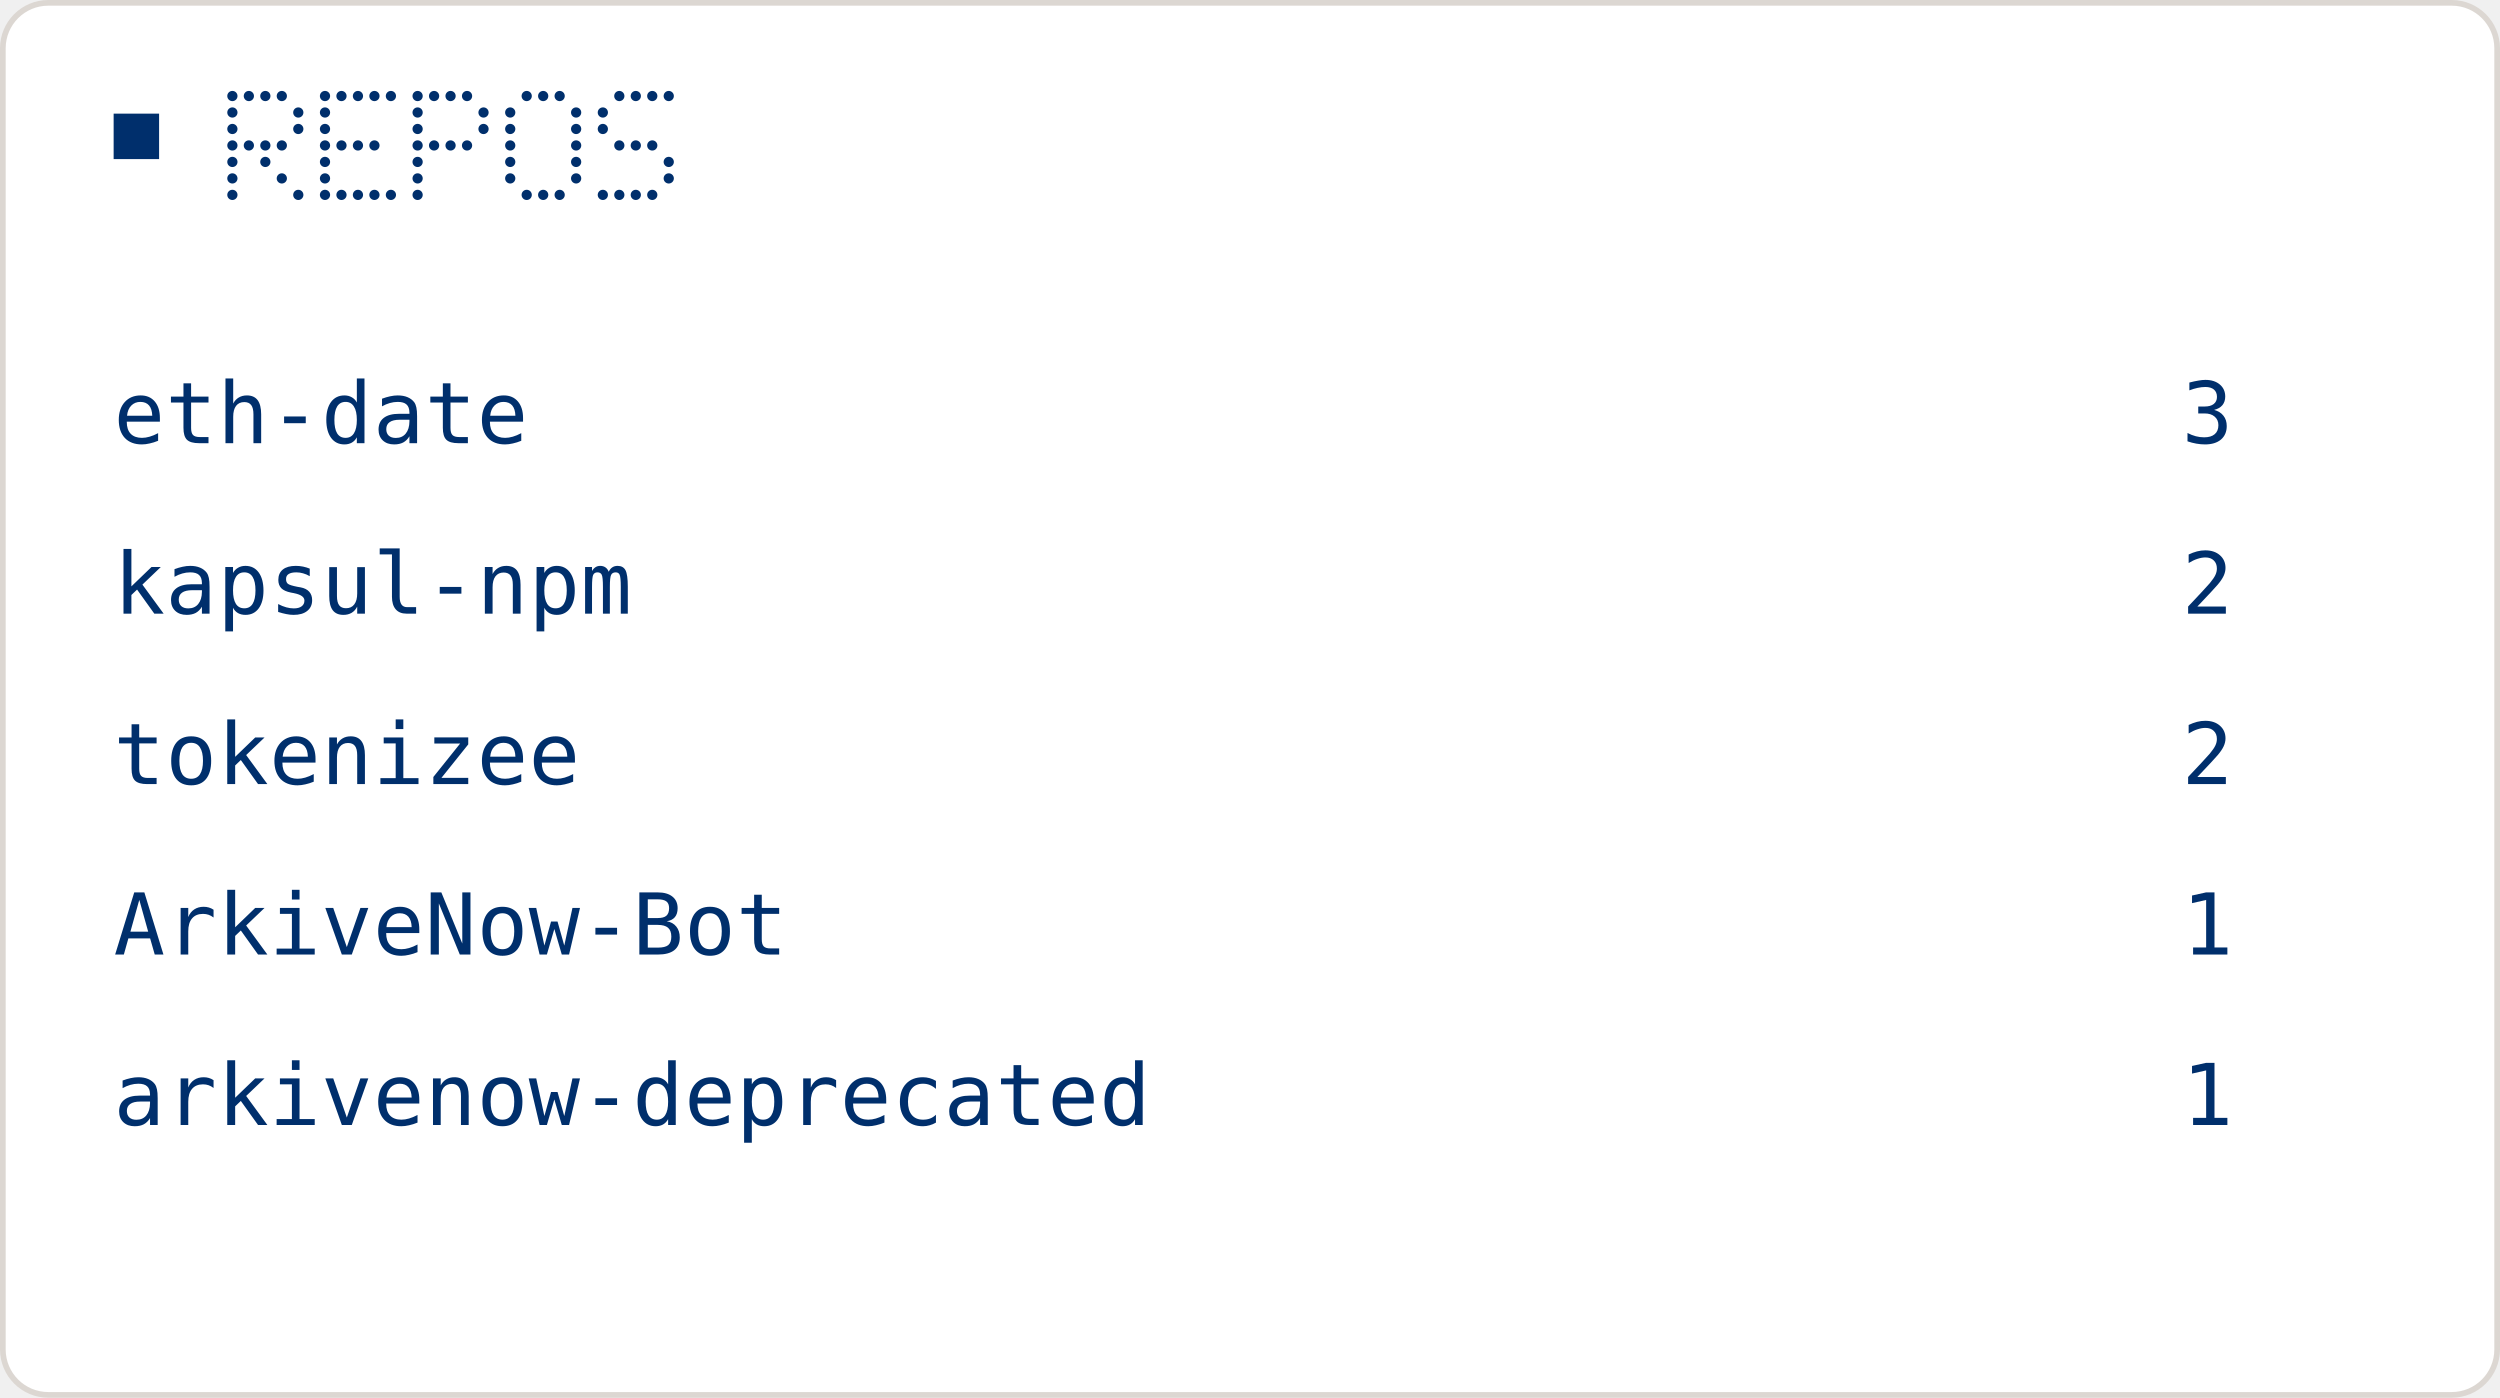
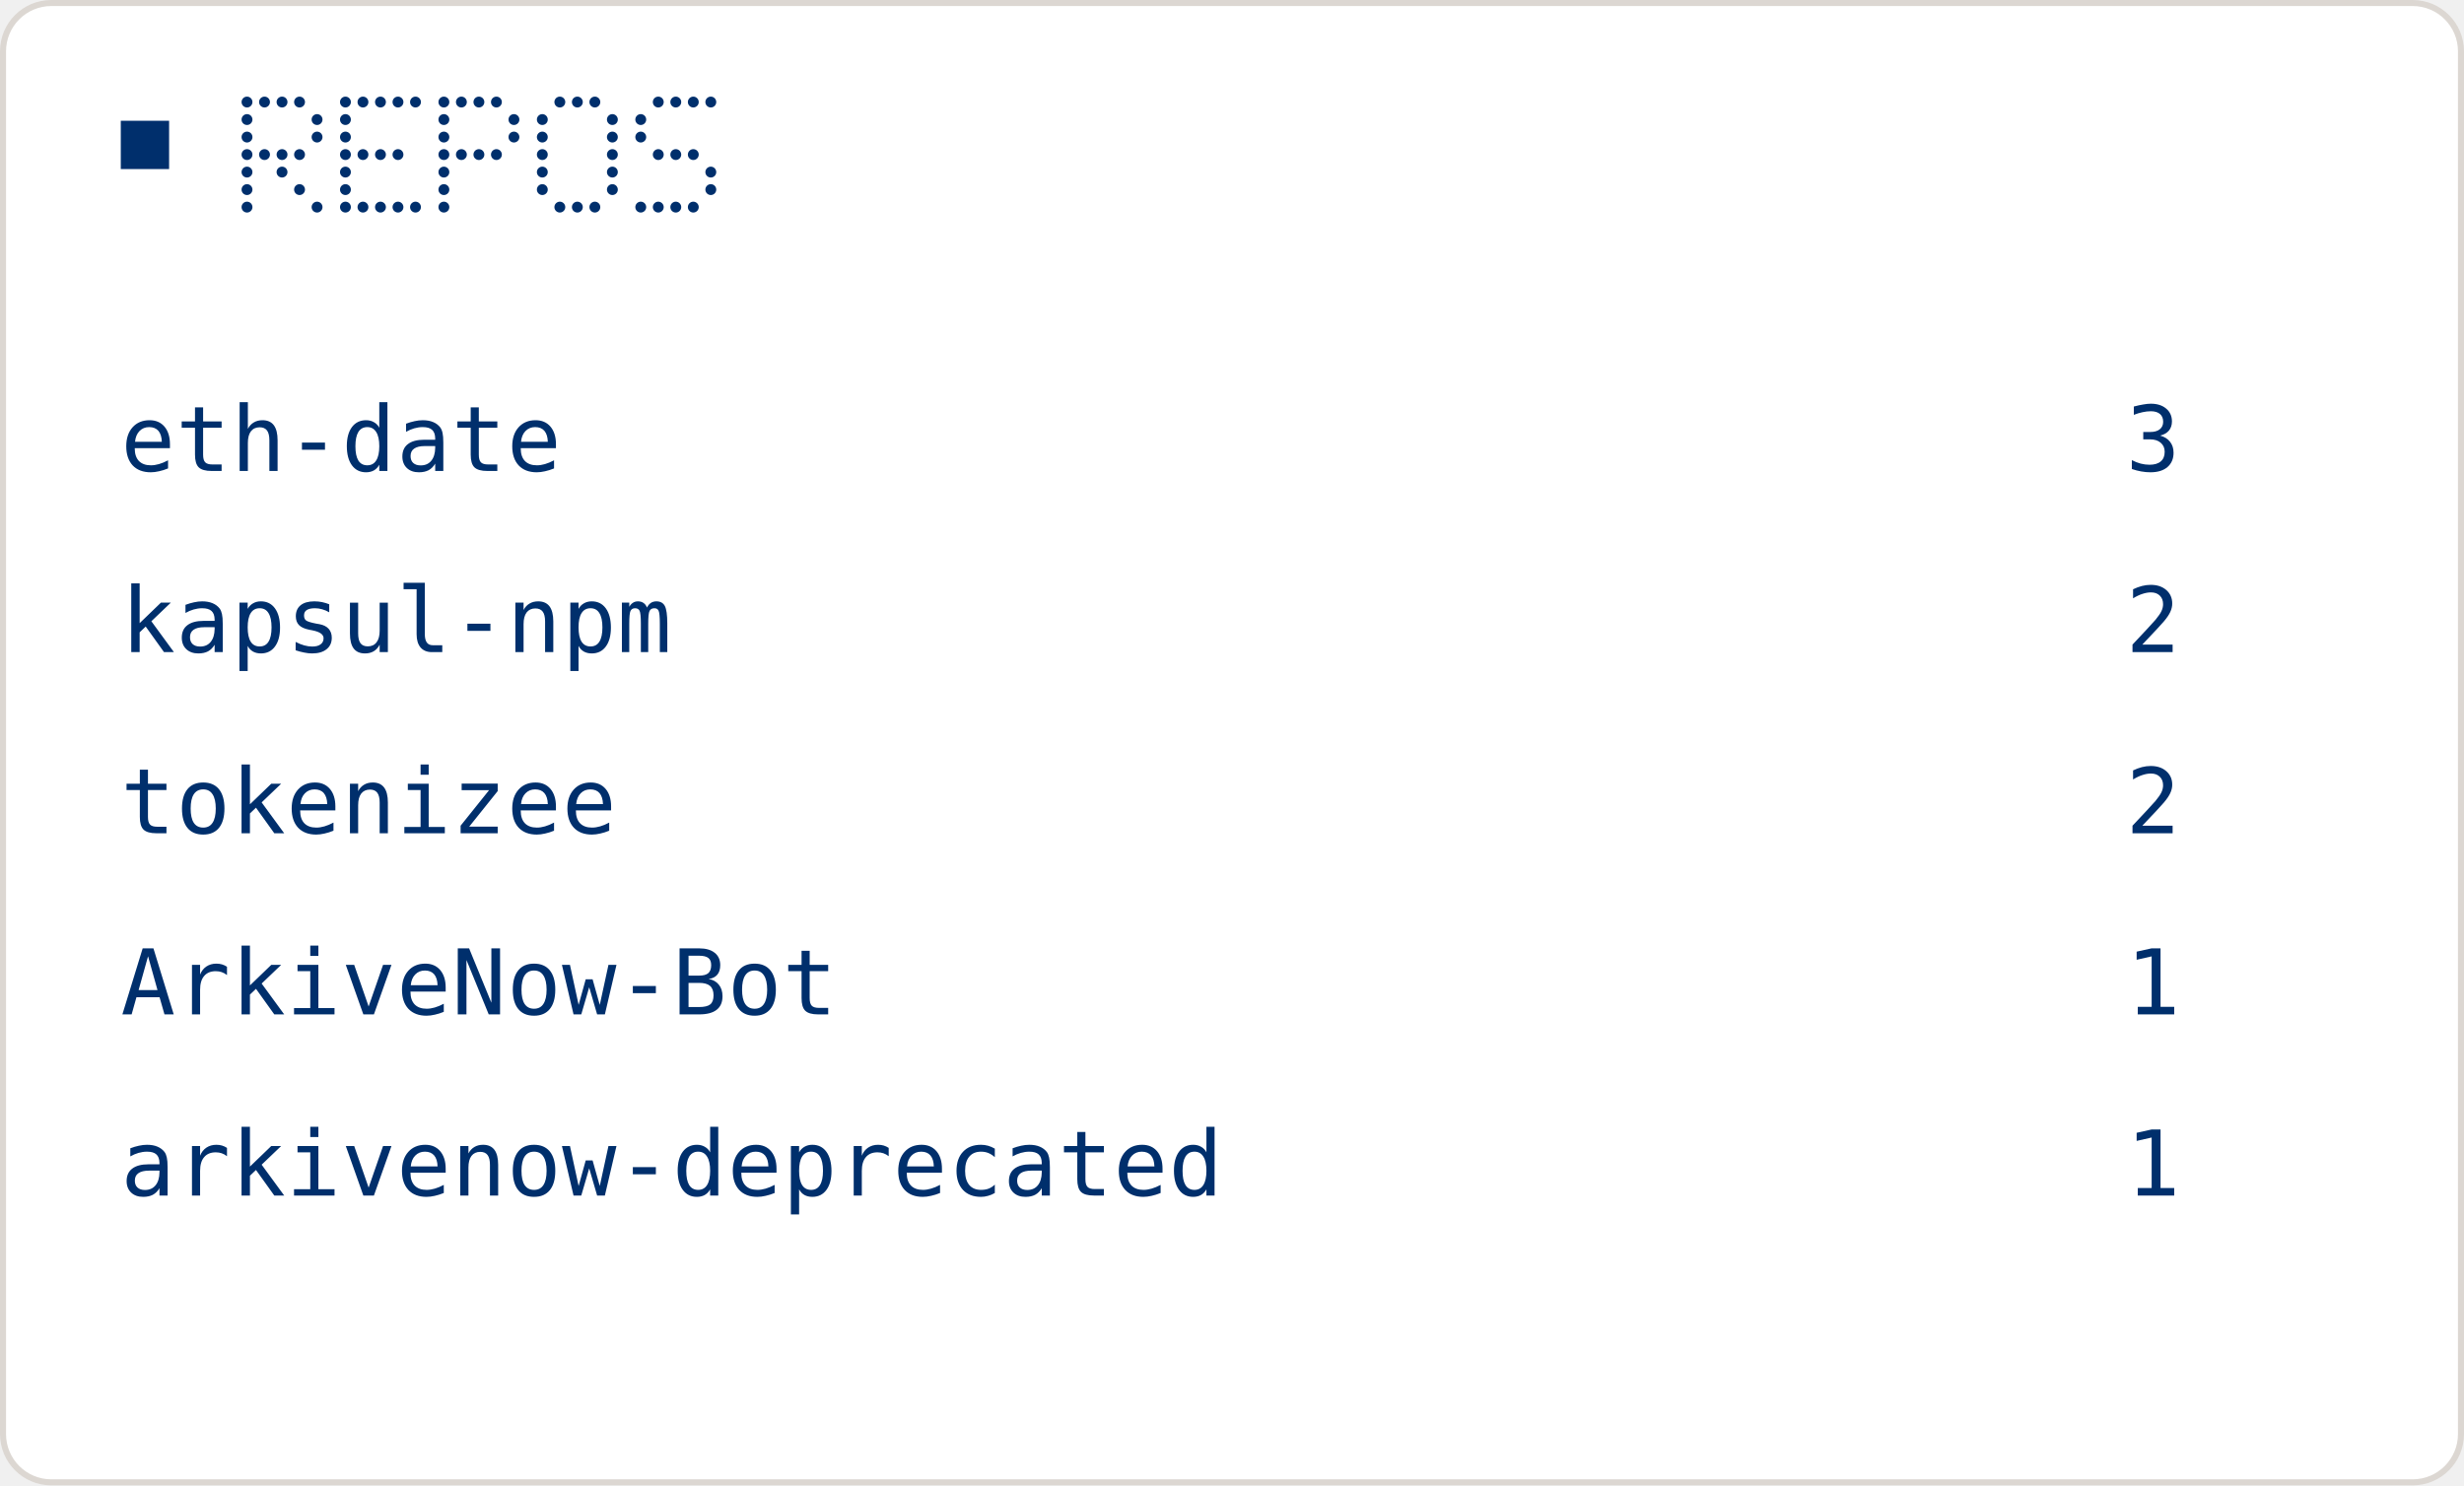
- <svg xmlns="http://www.w3.org/2000/svg" width="440" height="246" viewBox="0 0 440 246" role="img">
-   <rect x="0.5" y="0.5" width="439" height="245" rx="8" fill="#FFFFFF" stroke="#DCD7D2" />
+ <svg xmlns="http://www.w3.org/2000/svg" width="408" height="246" viewBox="0 0 408 246" role="img">
+   <rect x="0.5" y="0.5" width="407" height="245" rx="8" fill="#FFFFFF" stroke="#DCD7D2" />
  <rect x="20" y="20" width="8" height="8" fill="#002F6C" />
  <circle cx="40.9" cy="16.9" r="0.90" fill="#002F6C" />
  <circle cx="43.8" cy="16.9" r="0.90" fill="#002F6C" />
  <circle cx="46.7" cy="16.9" r="0.90" fill="#002F6C" />
  <circle cx="49.6" cy="16.9" r="0.90" fill="#002F6C" />
  <circle cx="40.9" cy="19.8" r="0.90" fill="#002F6C" />
  <circle cx="52.5" cy="19.8" r="0.90" fill="#002F6C" />
  <circle cx="40.9" cy="22.7" r="0.90" fill="#002F6C" />
  <circle cx="52.5" cy="22.7" r="0.90" fill="#002F6C" />
  <circle cx="40.9" cy="25.6" r="0.90" fill="#002F6C" />
  <circle cx="43.8" cy="25.6" r="0.90" fill="#002F6C" />
  <circle cx="46.7" cy="25.6" r="0.90" fill="#002F6C" />
  <circle cx="49.6" cy="25.6" r="0.90" fill="#002F6C" />
  <circle cx="40.9" cy="28.5" r="0.90" fill="#002F6C" />
  <circle cx="46.7" cy="28.5" r="0.90" fill="#002F6C" />
  <circle cx="40.9" cy="31.4" r="0.90" fill="#002F6C" />
  <circle cx="49.6" cy="31.4" r="0.90" fill="#002F6C" />
  <circle cx="40.9" cy="34.3" r="0.90" fill="#002F6C" />
  <circle cx="52.5" cy="34.3" r="0.90" fill="#002F6C" />
  <circle cx="57.2" cy="16.9" r="0.90" fill="#002F6C" />
  <circle cx="60.1" cy="16.9" r="0.90" fill="#002F6C" />
  <circle cx="63.0" cy="16.9" r="0.90" fill="#002F6C" />
  <circle cx="65.9" cy="16.9" r="0.90" fill="#002F6C" />
  <circle cx="68.8" cy="16.9" r="0.90" fill="#002F6C" />
  <circle cx="57.2" cy="19.8" r="0.90" fill="#002F6C" />
  <circle cx="57.2" cy="22.7" r="0.90" fill="#002F6C" />
  <circle cx="57.2" cy="25.6" r="0.90" fill="#002F6C" />
  <circle cx="60.1" cy="25.6" r="0.90" fill="#002F6C" />
  <circle cx="63.0" cy="25.6" r="0.90" fill="#002F6C" />
  <circle cx="65.9" cy="25.6" r="0.90" fill="#002F6C" />
  <circle cx="57.2" cy="28.5" r="0.90" fill="#002F6C" />
  <circle cx="57.2" cy="31.4" r="0.90" fill="#002F6C" />
  <circle cx="57.2" cy="34.3" r="0.90" fill="#002F6C" />
  <circle cx="60.1" cy="34.3" r="0.90" fill="#002F6C" />
  <circle cx="63.0" cy="34.3" r="0.90" fill="#002F6C" />
  <circle cx="65.9" cy="34.3" r="0.90" fill="#002F6C" />
  <circle cx="68.8" cy="34.3" r="0.90" fill="#002F6C" />
  <circle cx="73.5" cy="16.9" r="0.90" fill="#002F6C" />
  <circle cx="76.4" cy="16.9" r="0.90" fill="#002F6C" />
  <circle cx="79.3" cy="16.9" r="0.90" fill="#002F6C" />
  <circle cx="82.2" cy="16.9" r="0.90" fill="#002F6C" />
  <circle cx="73.5" cy="19.8" r="0.90" fill="#002F6C" />
  <circle cx="85.1" cy="19.8" r="0.90" fill="#002F6C" />
  <circle cx="73.5" cy="22.7" r="0.90" fill="#002F6C" />
  <circle cx="85.1" cy="22.7" r="0.90" fill="#002F6C" />
  <circle cx="73.5" cy="25.6" r="0.90" fill="#002F6C" />
  <circle cx="76.4" cy="25.6" r="0.90" fill="#002F6C" />
  <circle cx="79.3" cy="25.6" r="0.90" fill="#002F6C" />
  <circle cx="82.2" cy="25.6" r="0.90" fill="#002F6C" />
  <circle cx="73.5" cy="28.5" r="0.90" fill="#002F6C" />
  <circle cx="73.5" cy="31.4" r="0.90" fill="#002F6C" />
  <circle cx="73.5" cy="34.3" r="0.90" fill="#002F6C" />
  <circle cx="92.7" cy="16.9" r="0.90" fill="#002F6C" />
  <circle cx="95.6" cy="16.9" r="0.90" fill="#002F6C" />
  <circle cx="98.5" cy="16.9" r="0.90" fill="#002F6C" />
  <circle cx="89.8" cy="19.8" r="0.90" fill="#002F6C" />
  <circle cx="101.4" cy="19.8" r="0.90" fill="#002F6C" />
  <circle cx="89.8" cy="22.7" r="0.90" fill="#002F6C" />
  <circle cx="101.4" cy="22.7" r="0.90" fill="#002F6C" />
  <circle cx="89.8" cy="25.6" r="0.90" fill="#002F6C" />
  <circle cx="101.4" cy="25.6" r="0.90" fill="#002F6C" />
  <circle cx="89.8" cy="28.5" r="0.90" fill="#002F6C" />
  <circle cx="101.4" cy="28.5" r="0.90" fill="#002F6C" />
  <circle cx="89.8" cy="31.4" r="0.90" fill="#002F6C" />
  <circle cx="101.4" cy="31.4" r="0.90" fill="#002F6C" />
  <circle cx="92.7" cy="34.3" r="0.90" fill="#002F6C" />
  <circle cx="95.6" cy="34.3" r="0.90" fill="#002F6C" />
  <circle cx="98.5" cy="34.3" r="0.90" fill="#002F6C" />
  <circle cx="109.0" cy="16.9" r="0.90" fill="#002F6C" />
  <circle cx="111.9" cy="16.9" r="0.90" fill="#002F6C" />
  <circle cx="114.8" cy="16.9" r="0.90" fill="#002F6C" />
  <circle cx="117.7" cy="16.9" r="0.90" fill="#002F6C" />
  <circle cx="106.1" cy="19.8" r="0.90" fill="#002F6C" />
  <circle cx="106.1" cy="22.7" r="0.90" fill="#002F6C" />
  <circle cx="109.0" cy="25.6" r="0.90" fill="#002F6C" />
  <circle cx="111.9" cy="25.6" r="0.90" fill="#002F6C" />
  <circle cx="114.8" cy="25.6" r="0.90" fill="#002F6C" />
  <circle cx="117.7" cy="28.5" r="0.90" fill="#002F6C" />
  <circle cx="117.7" cy="31.4" r="0.90" fill="#002F6C" />
  <circle cx="106.1" cy="34.3" r="0.90" fill="#002F6C" />
  <circle cx="109.0" cy="34.3" r="0.90" fill="#002F6C" />
  <circle cx="111.9" cy="34.3" r="0.90" fill="#002F6C" />
  <circle cx="114.8" cy="34.3" r="0.90" fill="#002F6C" />
  <text x="20" y="78" fill="#002F6C" font-family="ui-monospace, Geist Mono, monospace" font-size="15" letter-spacing="0.1" dominant-baseline="auto">eth-date</text>
-   <text x="384" y="78" fill="#002F6C" font-family="ui-monospace, Geist Mono, monospace" font-size="15" letter-spacing="0.2" dominant-baseline="auto">3</text>
+   <text x="352" y="78" fill="#002F6C" font-family="ui-monospace, Geist Mono, monospace" font-size="15" letter-spacing="0.2" dominant-baseline="auto">3</text>
  <text x="20" y="108" fill="#002F6C" font-family="ui-monospace, Geist Mono, monospace" font-size="15" letter-spacing="0.1" dominant-baseline="auto">kapsul-npm</text>
-   <text x="384" y="108" fill="#002F6C" font-family="ui-monospace, Geist Mono, monospace" font-size="15" letter-spacing="0.2" dominant-baseline="auto">2</text>
+   <text x="352" y="108" fill="#002F6C" font-family="ui-monospace, Geist Mono, monospace" font-size="15" letter-spacing="0.2" dominant-baseline="auto">2</text>
  <text x="20" y="138" fill="#002F6C" font-family="ui-monospace, Geist Mono, monospace" font-size="15" letter-spacing="0.1" dominant-baseline="auto">tokenizee</text>
-   <text x="384" y="138" fill="#002F6C" font-family="ui-monospace, Geist Mono, monospace" font-size="15" letter-spacing="0.2" dominant-baseline="auto">2</text>
+   <text x="352" y="138" fill="#002F6C" font-family="ui-monospace, Geist Mono, monospace" font-size="15" letter-spacing="0.2" dominant-baseline="auto">2</text>
  <text x="20" y="168" fill="#002F6C" font-family="ui-monospace, Geist Mono, monospace" font-size="15" letter-spacing="0.1" dominant-baseline="auto">ArkiveNow-Bot</text>
-   <text x="384" y="168" fill="#002F6C" font-family="ui-monospace, Geist Mono, monospace" font-size="15" letter-spacing="0.2" dominant-baseline="auto">1</text>
+   <text x="352" y="168" fill="#002F6C" font-family="ui-monospace, Geist Mono, monospace" font-size="15" letter-spacing="0.2" dominant-baseline="auto">1</text>
  <text x="20" y="198" fill="#002F6C" font-family="ui-monospace, Geist Mono, monospace" font-size="15" letter-spacing="0.1" dominant-baseline="auto">arkivenow-deprecated</text>
-   <text x="384" y="198" fill="#002F6C" font-family="ui-monospace, Geist Mono, monospace" font-size="15" letter-spacing="0.2" dominant-baseline="auto">1</text>
+   <text x="352" y="198" fill="#002F6C" font-family="ui-monospace, Geist Mono, monospace" font-size="15" letter-spacing="0.2" dominant-baseline="auto">1</text>
</svg>
